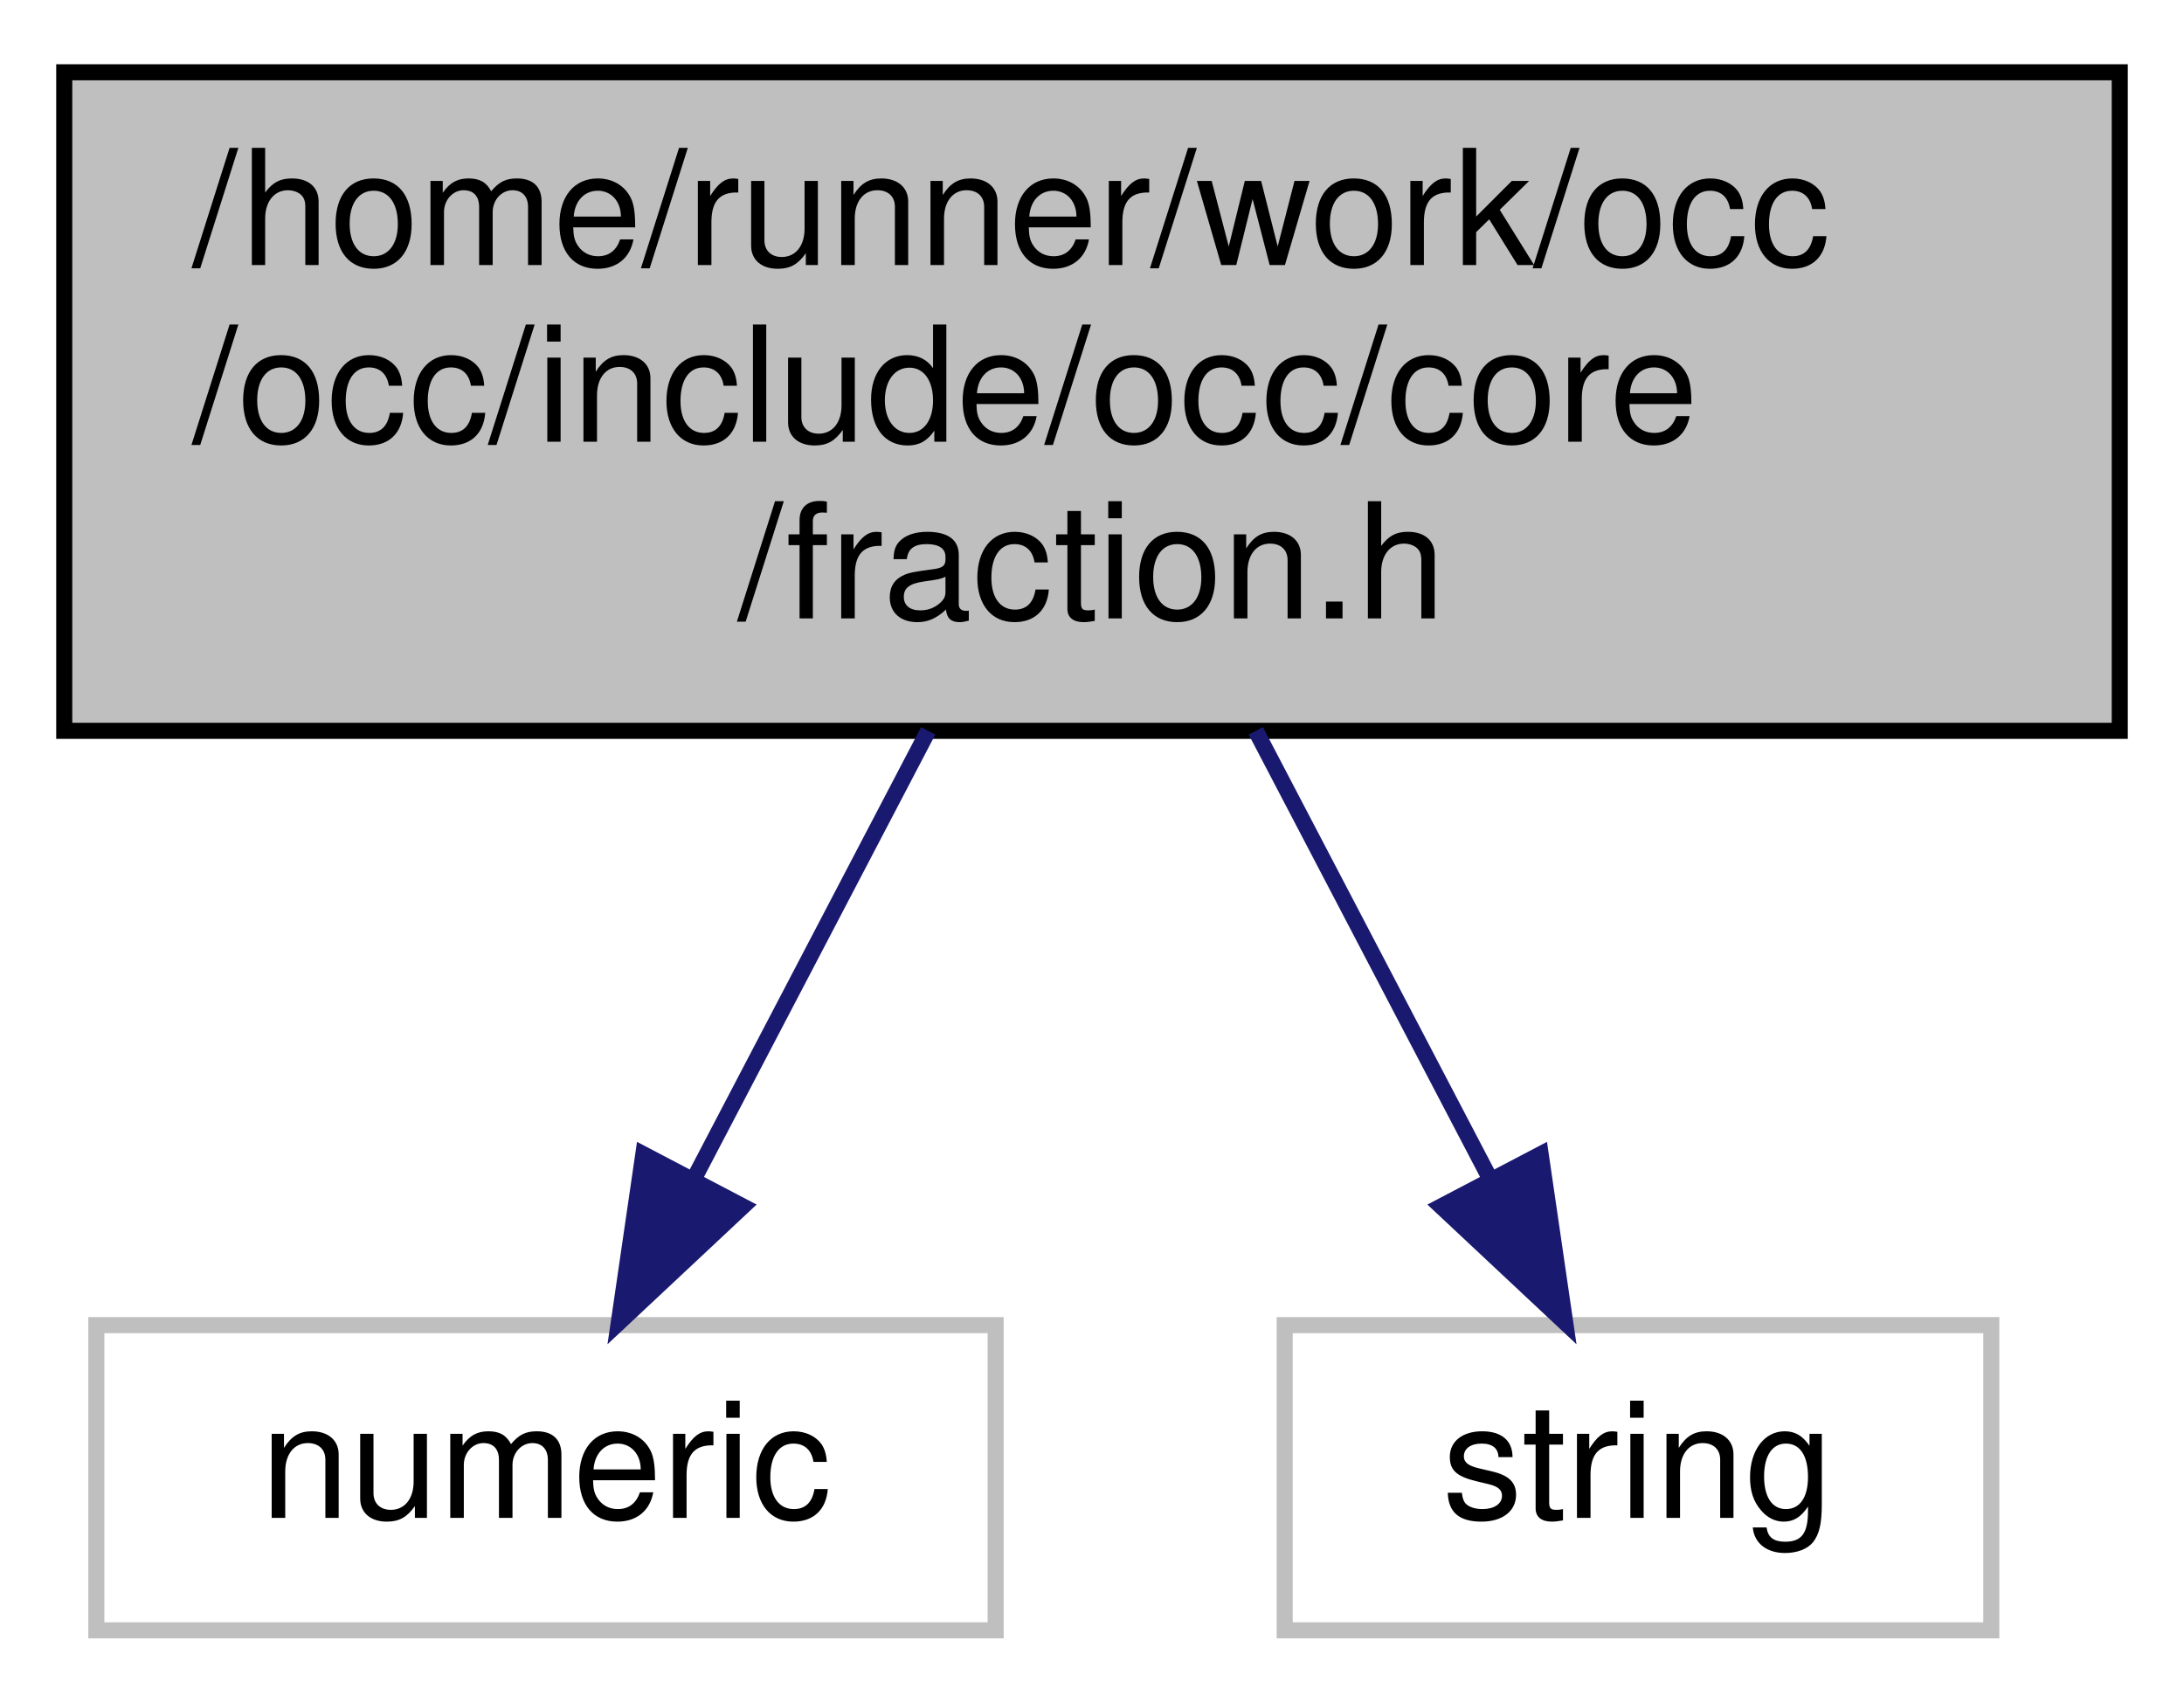
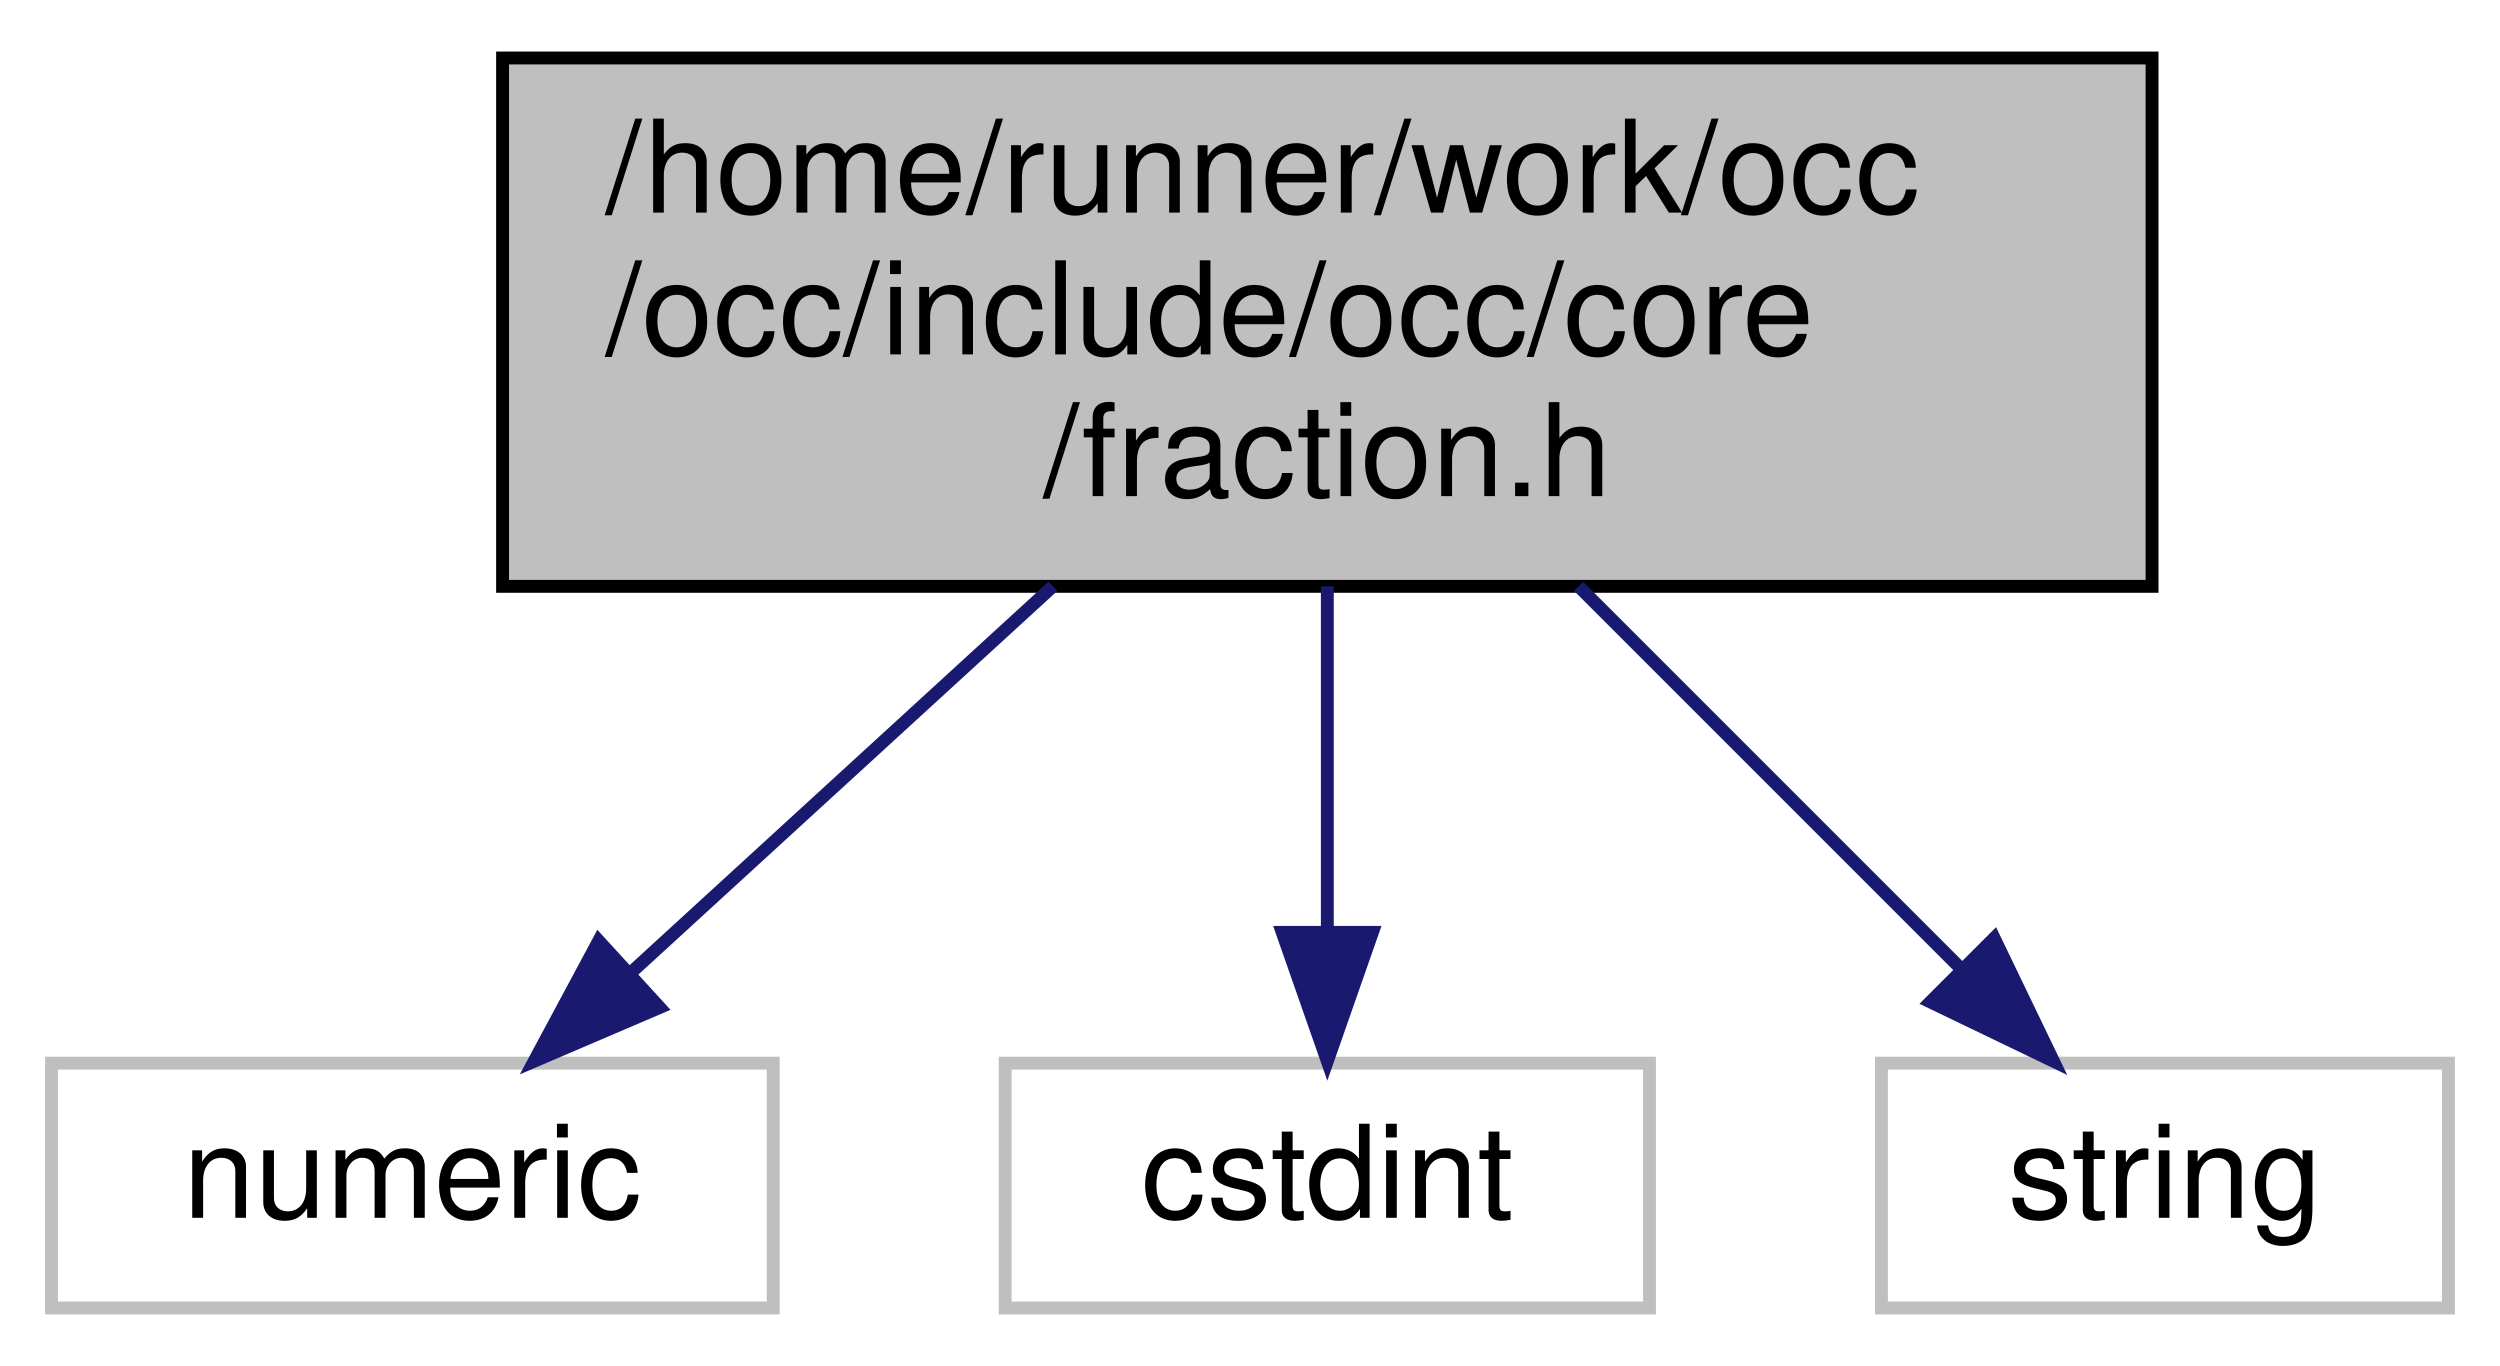
- <svg xmlns="http://www.w3.org/2000/svg" xmlns:xlink="http://www.w3.org/1999/xlink" width="136pt" height="106pt" viewBox="0.00 0.00 136.00 106.00">
+ <svg xmlns="http://www.w3.org/2000/svg" xmlns:xlink="http://www.w3.org/1999/xlink" width="194pt" height="106pt" viewBox="0.00 0.00 194.00 106.00">
  <g id="graph0" class="graph" transform="scale(1 1) rotate(0) translate(4 102)">
    <g id="node1" class="node">
      <g id="a_node1">
        <a xlink:title=" ">
-           <polygon fill="#bfbfbf" stroke="black" points="0,-56.5 0,-97.5 128,-97.5 128,-56.5 0,-56.5" />
-           <text text-anchor="start" x="8" y="-85.5" font-family="Helvetica,sans-Serif" font-size="10.00">/home/runner/work/occ</text>
-           <text text-anchor="start" x="8" y="-74.5" font-family="Helvetica,sans-Serif" font-size="10.00">/occ/include/occ/core</text>
-           <text text-anchor="middle" x="64" y="-63.5" font-family="Helvetica,sans-Serif" font-size="10.00">/fraction.h</text>
+           <polygon fill="#bfbfbf" stroke="black" points="35,-56.5 35,-97.5 163,-97.5 163,-56.5 35,-56.5" />
+           <text text-anchor="start" x="43" y="-85.5" font-family="Helvetica,sans-Serif" font-size="10.00">/home/runner/work/occ</text>
+           <text text-anchor="start" x="43" y="-74.5" font-family="Helvetica,sans-Serif" font-size="10.00">/occ/include/occ/core</text>
+           <text text-anchor="middle" x="99" y="-63.5" font-family="Helvetica,sans-Serif" font-size="10.00">/fraction.h</text>
        </a>
      </g>
    </g>
    <g id="node2" class="node">
      <g id="a_node2">
        <a xlink:title=" ">
-           <polygon fill="none" stroke="#bfbfbf" points="2,-0.5 2,-19.5 58,-19.5 58,-0.5 2,-0.5" />
-           <text text-anchor="middle" x="30" y="-7.5" font-family="Helvetica,sans-Serif" font-size="10.00">numeric</text>
+           <polygon fill="none" stroke="#bfbfbf" points="0,-0.5 0,-19.5 56,-19.5 56,-0.5 0,-0.5" />
+           <text text-anchor="middle" x="28" y="-7.5" font-family="Helvetica,sans-Serif" font-size="10.00">numeric</text>
        </a>
      </g>
    </g>
    <g id="edge1" class="edge">
-       <path fill="none" stroke="midnightblue" d="M53.8,-56.5C49.19,-47.68 43.78,-37.34 39.28,-28.74" />
-       <polygon fill="midnightblue" stroke="midnightblue" points="42.26,-26.89 34.53,-19.65 36.06,-30.14 42.26,-26.89" />
+       <path fill="none" stroke="midnightblue" d="M77.7,-56.5C67.23,-46.92 54.79,-35.53 44.98,-26.54" />
+       <polygon fill="midnightblue" stroke="midnightblue" points="47.19,-23.82 37.45,-19.65 42.46,-28.99 47.19,-23.82" />
    </g>
    <g id="node3" class="node">
      <g id="a_node3">
        <a xlink:title=" ">
-           <polygon fill="none" stroke="#bfbfbf" points="76,-0.5 76,-19.5 120,-19.5 120,-0.5 76,-0.5" />
-           <text text-anchor="middle" x="98" y="-7.5" font-family="Helvetica,sans-Serif" font-size="10.00">string</text>
+           <polygon fill="none" stroke="#bfbfbf" points="74,-0.5 74,-19.5 124,-19.5 124,-0.5 74,-0.5" />
+           <text text-anchor="middle" x="99" y="-7.5" font-family="Helvetica,sans-Serif" font-size="10.00">cstdint</text>
        </a>
      </g>
    </g>
    <g id="edge2" class="edge">
-       <path fill="none" stroke="midnightblue" d="M74.2,-56.5C78.81,-47.68 84.22,-37.34 88.72,-28.74" />
-       <polygon fill="midnightblue" stroke="midnightblue" points="91.94,-30.14 93.47,-19.65 85.74,-26.89 91.94,-30.14" />
+       <path fill="none" stroke="midnightblue" d="M99,-56.5C99,-48.07 99,-38.24 99,-29.87" />
+       <polygon fill="midnightblue" stroke="midnightblue" points="102.5,-29.65 99,-19.65 95.5,-29.65 102.5,-29.65" />
+     </g>
+     <g id="node4" class="node">
+       <g id="a_node4">
+         <a xlink:title=" ">
+           <polygon fill="none" stroke="#bfbfbf" points="142,-0.5 142,-19.5 186,-19.5 186,-0.5 142,-0.5" />
+           <text text-anchor="middle" x="164" y="-7.5" font-family="Helvetica,sans-Serif" font-size="10.00">string</text>
+         </a>
+       </g>
+     </g>
+     <g id="edge3" class="edge">
+       <path fill="none" stroke="midnightblue" d="M118.5,-56.5C127.99,-47.01 139.24,-35.76 148.19,-26.81" />
+       <polygon fill="midnightblue" stroke="midnightblue" points="150.75,-29.2 155.35,-19.65 145.8,-24.25 150.75,-29.2" />
    </g>
  </g>
</svg>
